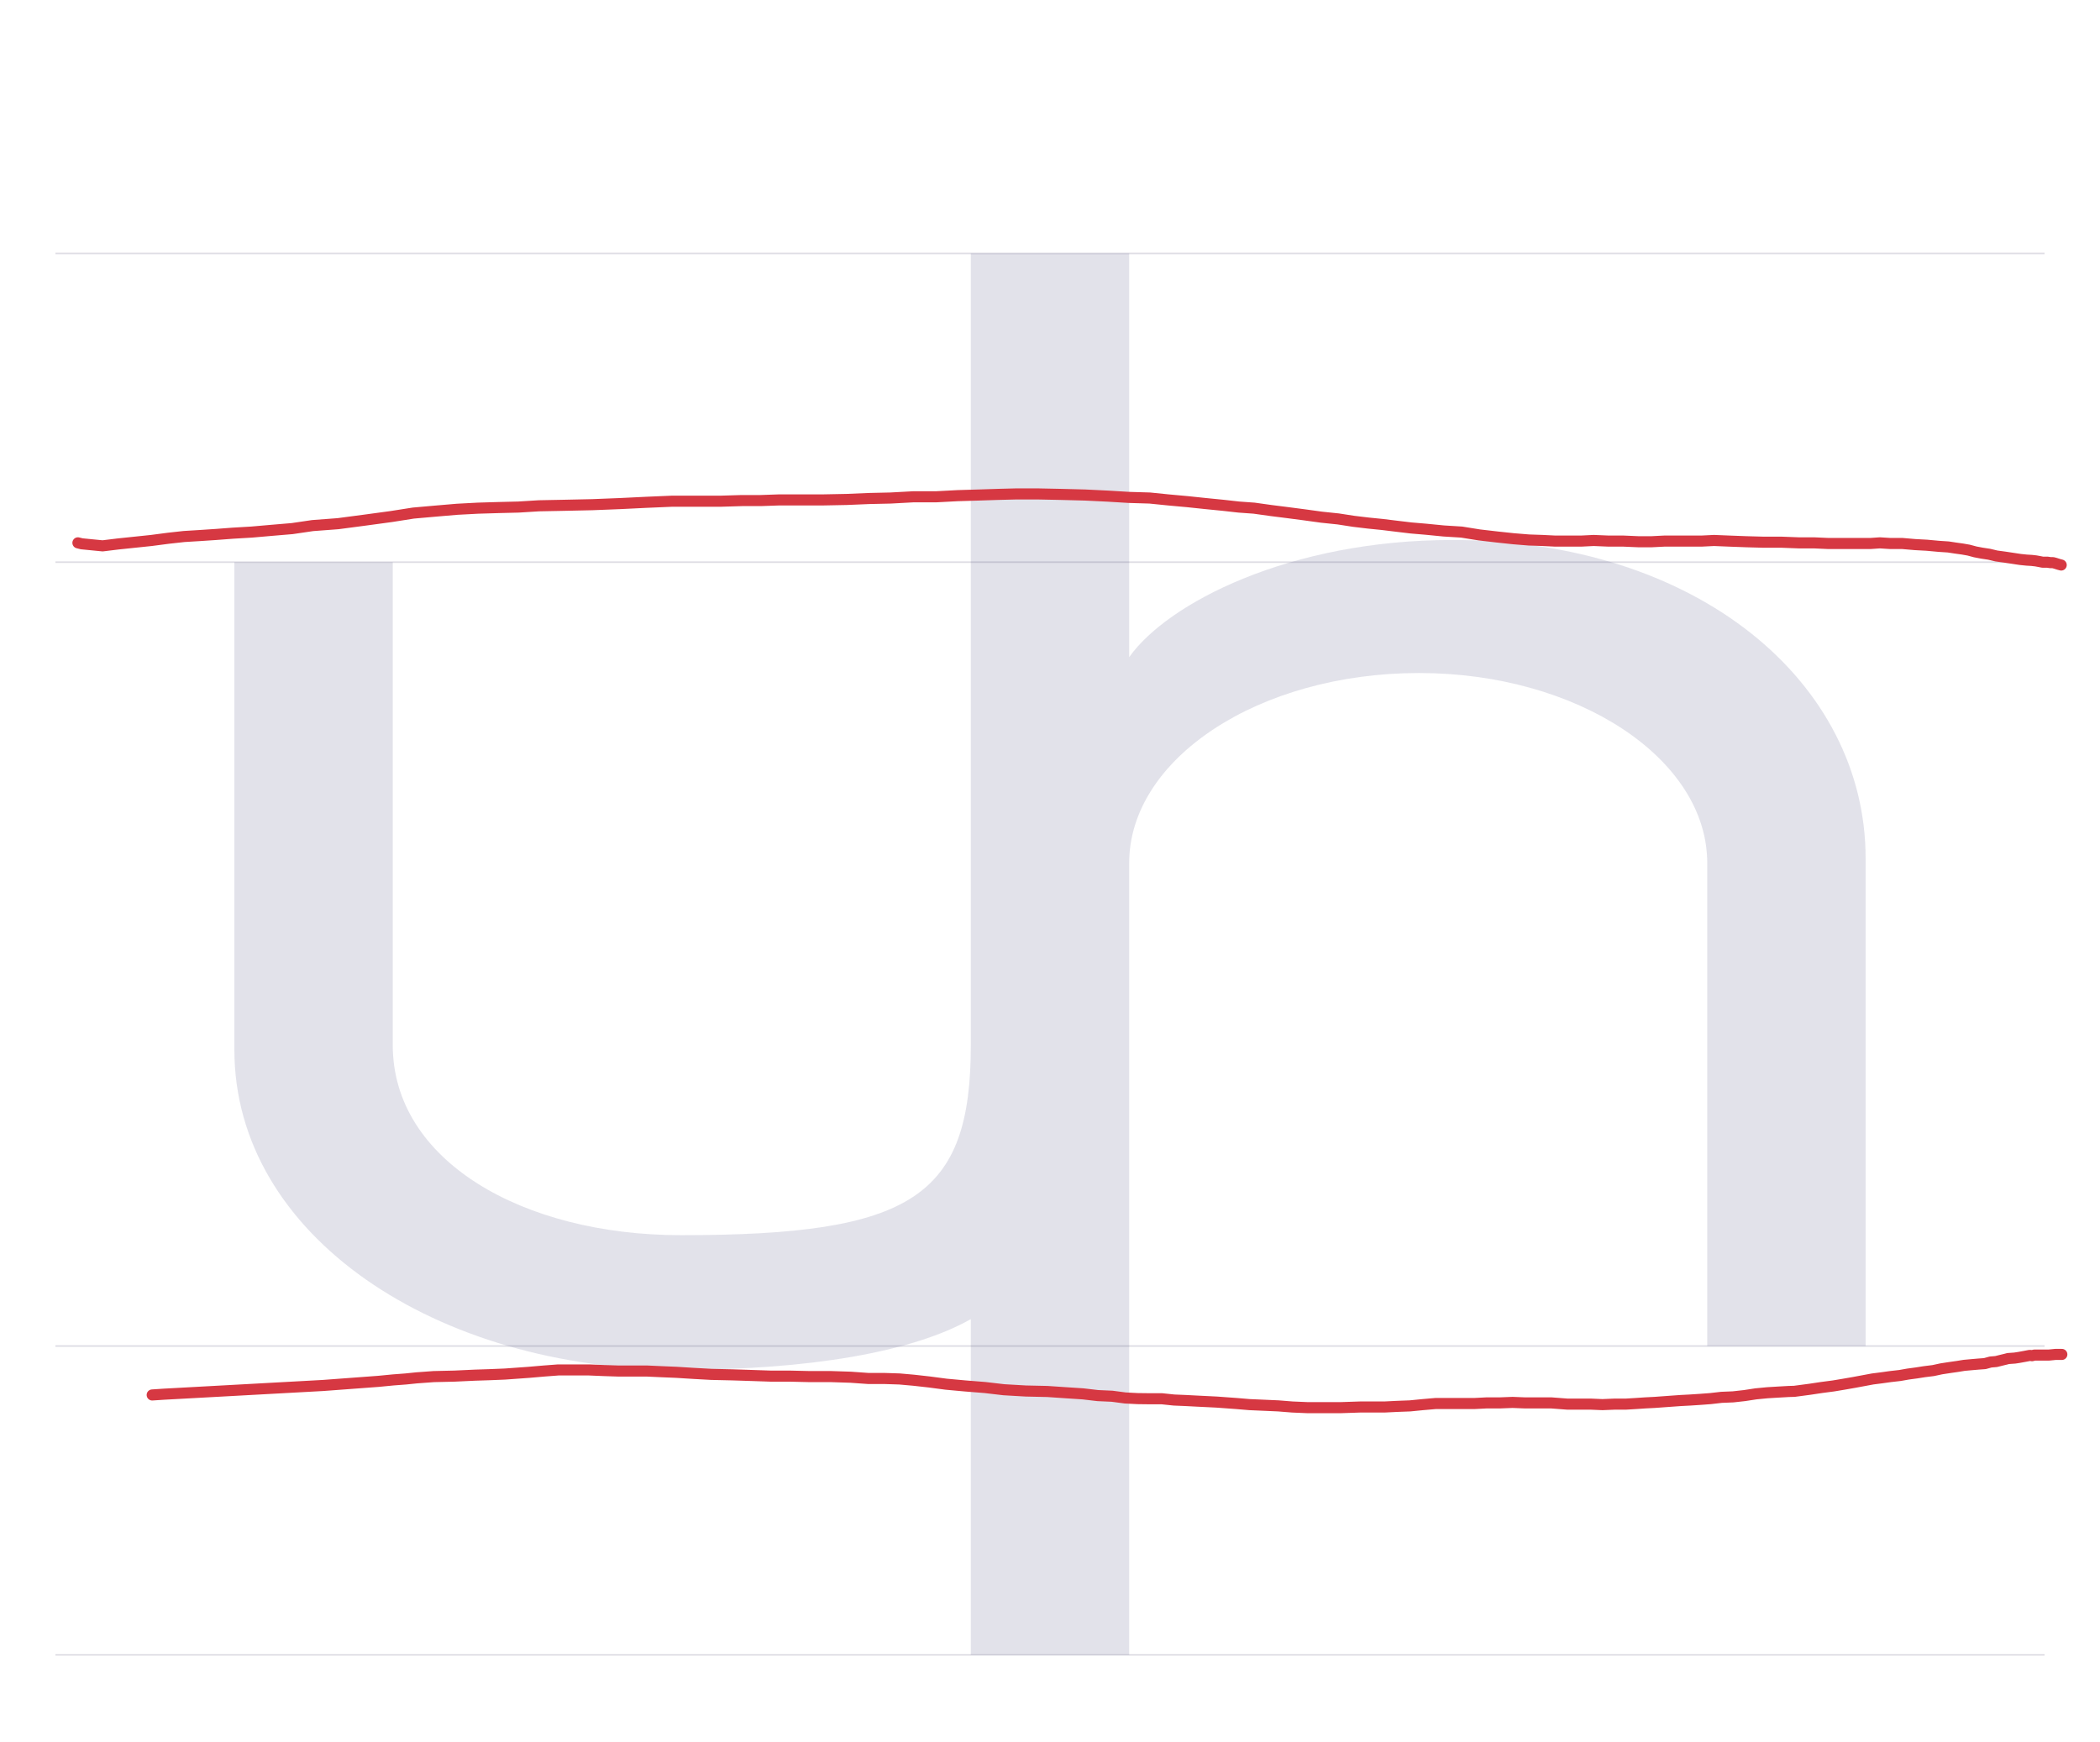
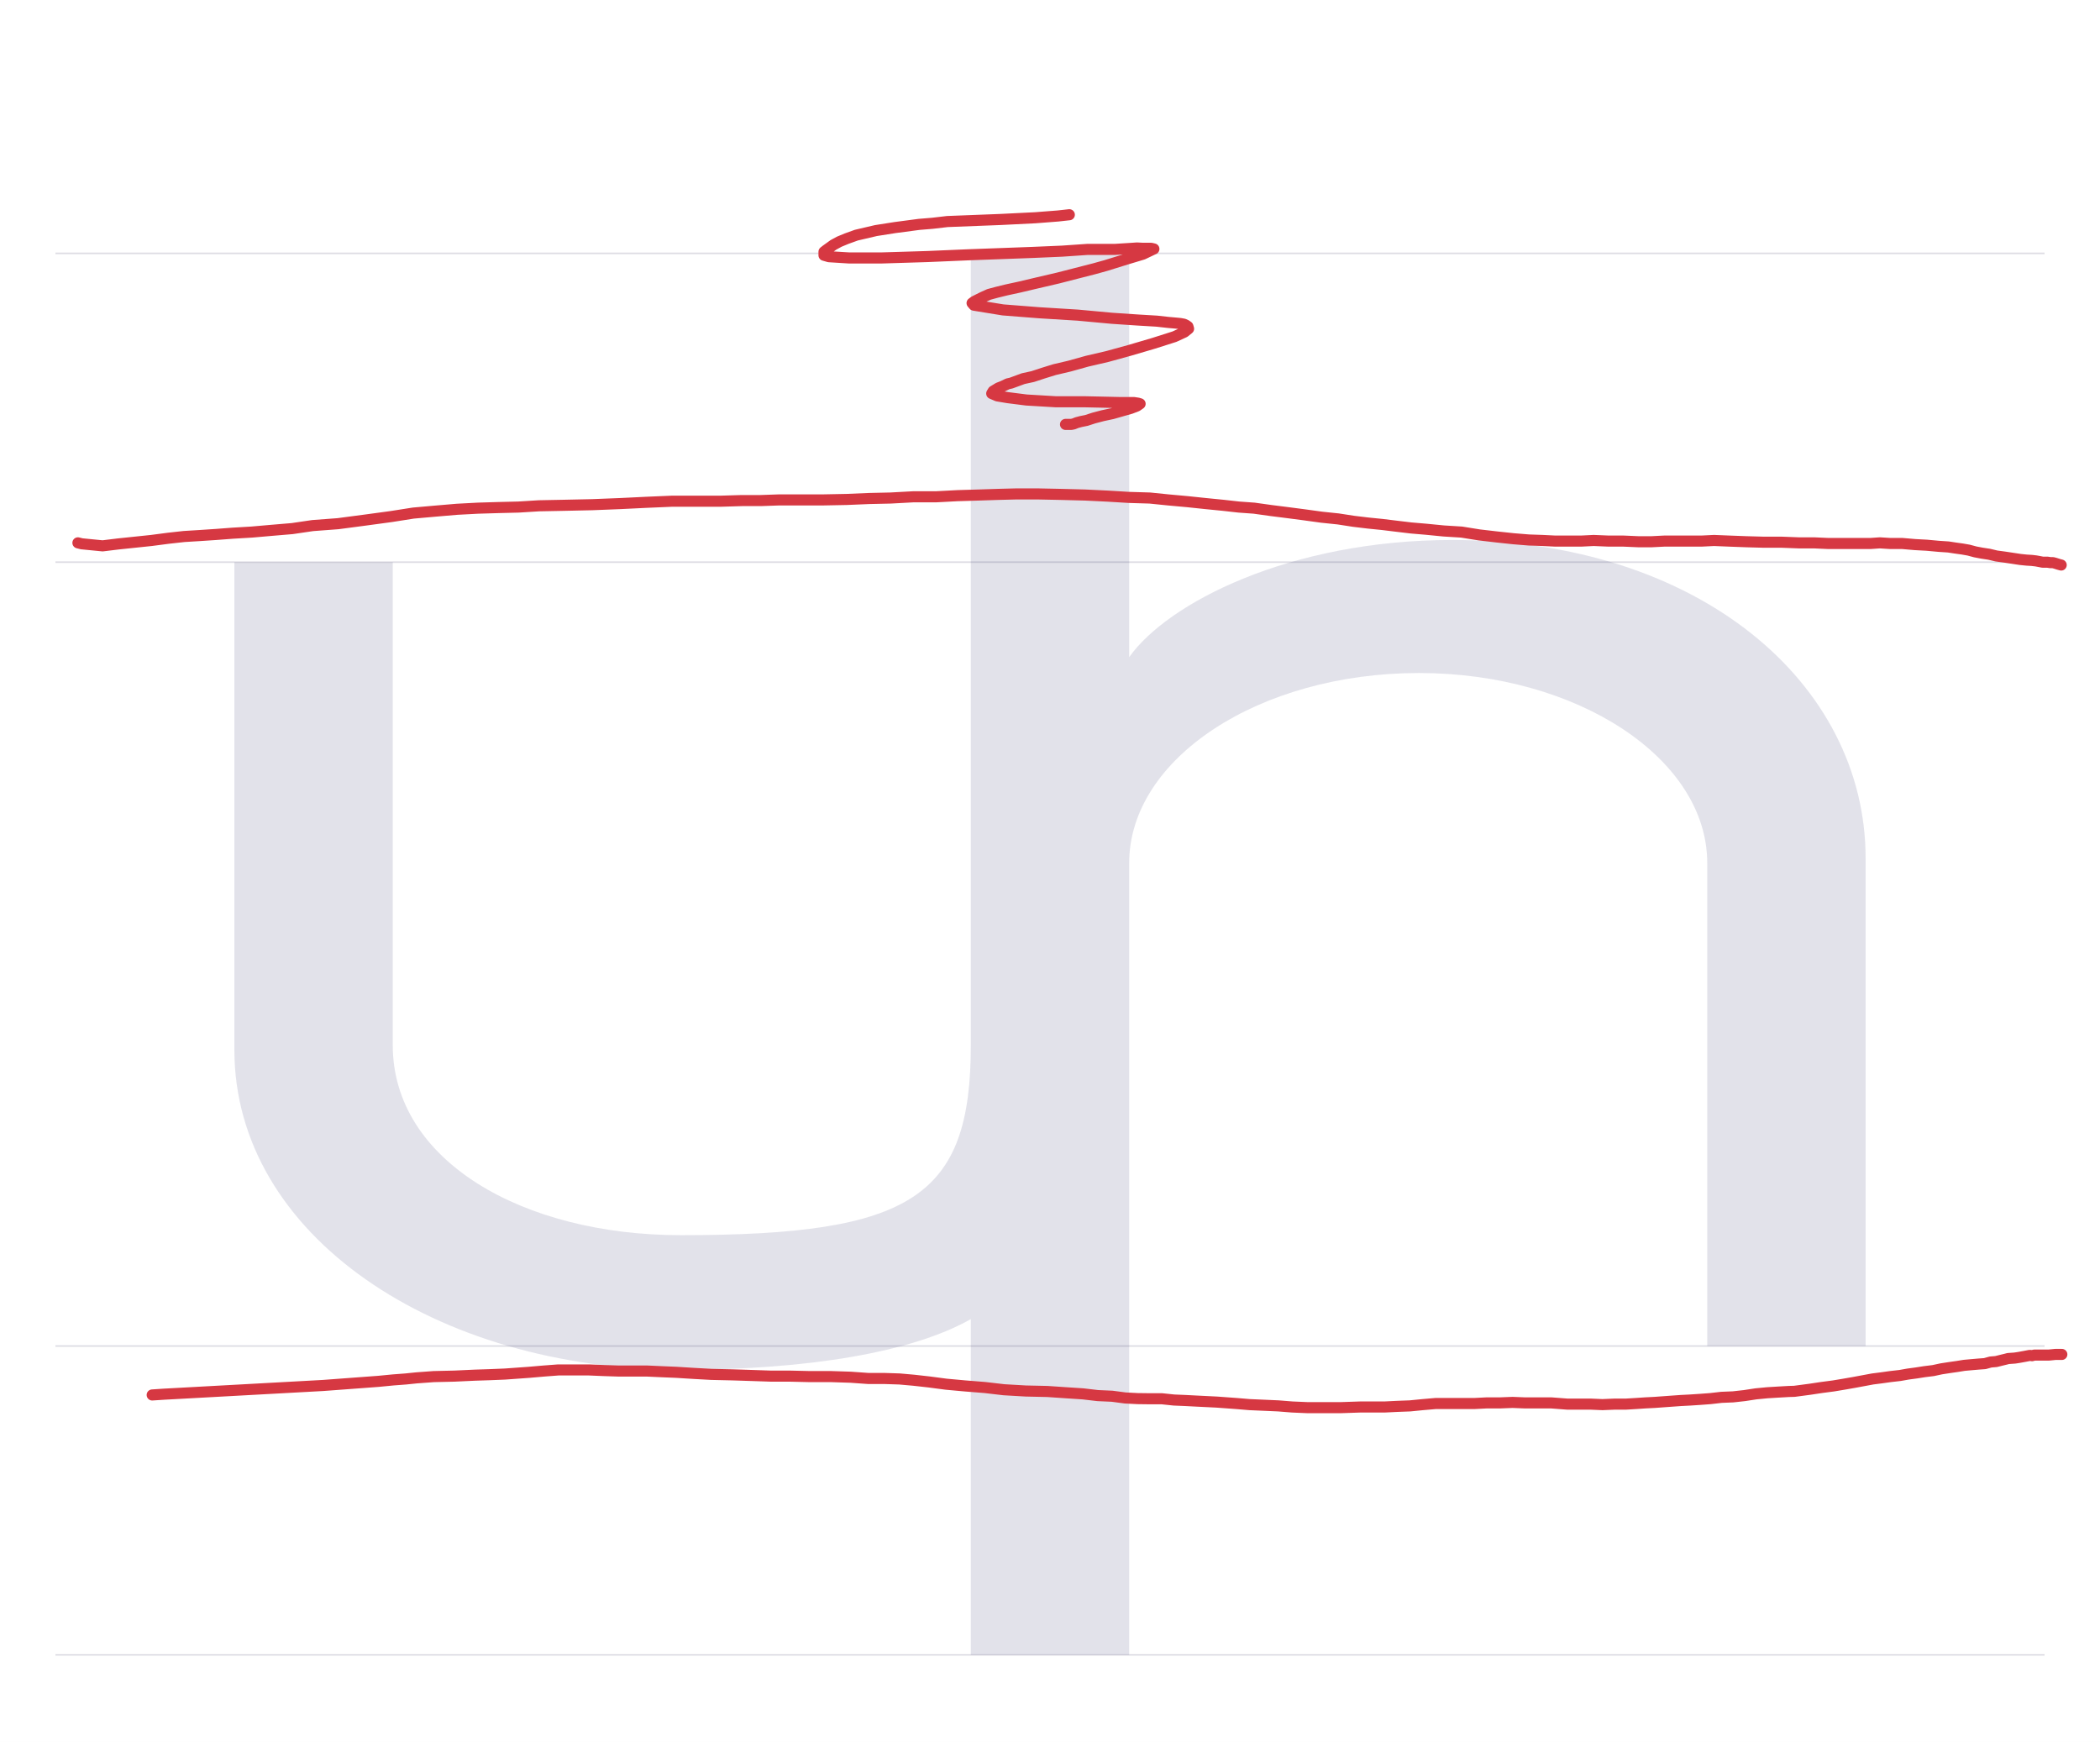
<svg xmlns="http://www.w3.org/2000/svg" viewBox="0 0 1326 1100">
  <rect width="100%" height="100%" fill="white" />
  <path d="M35 850H1291" stroke="#dedde4" fill="none" />
  <path d="M35 355H1291" stroke="#dedde4" fill="none" />
  <path d="M35 160H1291" stroke="#dedde4" fill="none" />
  <path d="M35 1045H1291" stroke="#dedde4" fill="none" />
  <path d="M48 495V187C48 70 175 -15 330 -15C410 -15 476 -4 513 17V-195H613V305C613 371 695 425 796 425C896 425 978 371 978 305V0H1078V308C1078 419 972 509 817 509C714 509 637 469 613 435V690H513V190C513 94 476 70 330 70C230 70 148 117 148 190V495Z" fill="#08084d" opacity=".12" transform="translate(100.0 850) scale(1 -1)" />
  <path d="M96.1,880.9L103.7,880.4L111.1,880L204.1,874.9L239,872.3L248.3,871.4L256.2,870.8L263,870.1L273.9,869.3L286.9,869L299.8,868.4L309,868.1L318.8,867.7L334.1,866.6L343.3,865.8L352.5,865.1L362.1,865.1L372,865.1L381.6,865.5L390.8,865.8L399.6,865.8L408.7,865.8L417.5,866.2L427.1,866.6L438.3,867.3L449.2,867.9L462.4,868.2L474.8,868.6L486.6,869L498.4,869L511.4,869.3L524.9,869.3L537.2,869.7L548.4,870.5L558.8,870.5L568,870.8L577,871.6L586.8,872.7L597.4,874.1L609.4,875.2L621.9,876.2L633.9,877.6L647.7,878.4L661.3,878.7L673.1,879.5L683.8,880.2L693.2,881.3L702.2,881.7L710.5,882.8L718.3,883.2L726,883.3L733.7,883.3L741.3,884.1L748.5,884.4L756.2,884.8L764.3,885.2L768.3,885.4L780.7,886.3L789,887L798.2,887.4L807.2,887.8L816,888.5L825.3,888.9L834.3,888.9L842.9,888.9L847,888.9L858.8,888.5L866.1,888.5L874.2,888.5L882.3,888.1L890.3,887.8L898.4,887L906.5,886.3L914.6,886.3L922.5,886.3L931,886.3L938.9,885.9L947.4,885.9L955.1,885.6L962.6,885.9L969.5,885.9L976.1,885.9L979.4,885.9L989.9,886.7L997.4,886.7L1004.8,886.7L1011.8,887L1019.2,886.7L1026.4,886.7L1033,886.3L1038.9,885.9L1044.8,885.6L1050.3,885.2L1055.8,884.8L1061.4,884.4L1067.2,884.1L1073.3,883.7L1080,883.2L1087,882.4L1094.3,882.1L1101.5,881.3L1108.7,880.2L1115.9,879.5L1122.5,879.1L1129.5,878.7L1133,878.6L1142.8,877.3L1150.1,876.2L1157.7,875.2L1164.3,874.1L1170.6,873L1176.5,871.9L1182.4,870.8L1187.9,870.1L1193.6,869.3L1199.7,868.6L1204.8,867.7L1210,867L1215.1,866.2L1220.7,865.5L1225.8,864.4L1231,863.6L1235.9,862.9L1240.2,862.2L1244.6,861.8L1249.2,861.4L1253.3,861.1L1256.9,860.1L1260.4,859.8L1263.6,859L1266.5,858.3L1268,857.9L1272.2,857.6L1274.8,857.2L1278.1,856.6L1281.8,855.9L1283.1,856.1L1284.6,855.7L1286.2,855.7L1288.1,855.7L1289.5,855.7L1291.6,855.7L1293.8,855.7L1297.8,855.3L1301.9,855.3" fill="none" stroke="#d63842" stroke-width="7" stroke-linecap="round" stroke-linejoin="round" />
  <path d="M49.2,342.8L51.6,343.4L64.8,344.7L74.6,343.5L95.6,341.3L106.3,339.9L116.2,338.8L126,338.2L136.5,337.5L147,336.7L158.9,336L171.5,334.9L184.5,333.8L197.4,331.9L213.4,330.7L230.8,328.4L247,326.2L261,324L275.7,322.7L288.6,321.6L301.8,320.9L315.1,320.5L327.4,320.2L340.3,319.4L355.6,319.1L374,318.7L391.7,318L408.1,317.2L424.5,316.5L440.5,316.5L455.3,316.5L468.5,316.1L480.3,316.1L491.7,315.7L504.4,315.7L519.2,315.7L534.5,315.4L548.8,314.8L562.3,314.5L577,313.7L591.4,313.7L604.6,313L617.9,312.6L630.2,312.2L642,311.9L654.9,311.9L669.6,312.2L685.1,312.6L699.5,313.3L712.7,314.1L726,314.5L737.8,315.7L749.9,316.8L761.3,318L772.4,319.1L782.2,320.2L791.9,320.9L802.6,322.4L812.9,323.7L823.6,325.1L834.5,326.6L845,327.7L854.7,329.2L863.9,330.3L872.8,331.2L881.8,332.3L891,333.4L900.4,334.2L911.6,335.3L922.9,336L934.1,337.8L945.3,339.1L955.6,340.2L965.4,341L974.1,341.3L982.2,341.7L990.3,341.7L998.2,341.7L1006.3,341.3L1015.9,341.7L1025.3,341.7L1034.5,342.1L1042.9,342.1L1050.7,341.7L1058.6,341.7L1066.5,341.7L1074.2,341.7L1082.3,341.3L1092.1,341.7L1102.8,342.1L1113.8,342.4L1125.1,342.4L1135.6,342.8L1145.3,342.8L1154.2,343.2L1162.3,343.2L1168.9,343.2L1175.2,343.2L1181.2,343.2L1187,342.8L1193.4,343.2L1201.1,343.2L1209.2,343.9L1216.6,344.3L1224.2,345L1230.2,345.4L1234.8,346.1L1239.1,346.7L1243.1,347.4L1247.2,348.5L1251.4,349.3L1256,350L1260.6,351.1L1265.8,351.8L1271.1,352.6L1275.7,353.3L1279.6,353.7L1282.9,353.9L1285.5,354.2L1287.7,354.6L1289.7,355L1291.2,355L1292.7,355L1294.7,355.3L1296.3,355.3L1297.8,355.7L1300,356.4L1301.5,356.8" fill="none" stroke="#d63842" stroke-width="7" stroke-linecap="round" stroke-linejoin="round" />
+   <path d="M675.2,135.6L668,136.4L653.8,137.5L631.7,138.6L598.2,139.9L588.8,141L580.3,141.7L565.2,143.7L553.1,145.6L540.7,148.5L534.6,150.7L530,152.6L526.3,154.6L523.8,156.4L521.7,157.9L520.3,159L520.3,161.2L523.4,162.1L536.1,162.9L556.7,162.9L585.7,162L611.4,160.9L633.2,160.1L652.1,159.4L670.6,158.6L686.6,157.5L698.7,157.5L703.9,157.5L715.1,156.8L717.9,156.6L721.7,156.8L725.2,156.8L726.9,156.8L728.6,157.2L721.7,160.5L711.4,163.6L698.2,167.7L691,169.7L668,175.6L654.7,178.7L643.7,181.3L635.4,183.1L629.3,184.6L624.5,185.9L620.5,187.7L617.5,189.2L615.3,190.3L613.8,191.4L614.9,192.7L617.3,193.1L633.3,195.7L656.2,197.5L680.5,199L702.2,201L718.6,202.1L730.4,202.8L737.6,203.6L742.2,204L745.3,204.3L747.5,204.7L749,205.4L750.1,206.2L750.5,207.6L747.9,209.7L741.6,212.6L728.4,216.8L713.1,221.3L699.3,225.1L686.4,228.1L675.3,231.2L665.9,233.4L658.8,235.6L652.1,237.8L646.1,239.1L638.5,241.9L636.3,242.4L633.2,243.9L630.4,245L628.6,246.1L627.1,247L626.2,248.5L629.7,250L636.3,251.1L648.1,252.6L666.5,253.7L684.5,253.7L698.2,254L707,254.2L712.5,254.2L716,254.2L718.6,254.6L719.9,255L717.9,256.4L714,257.9L708.7,259.4L702.4,261.2L696.3,262.5L690.6,264L686,265.5L682.5,266.2L679.9,266.9L677.9,267.7L676.4,268L674.2,268L672.8,268" fill="none" stroke="#d63842" stroke-width="7" stroke-linecap="round" stroke-linejoin="round" />
</svg>
